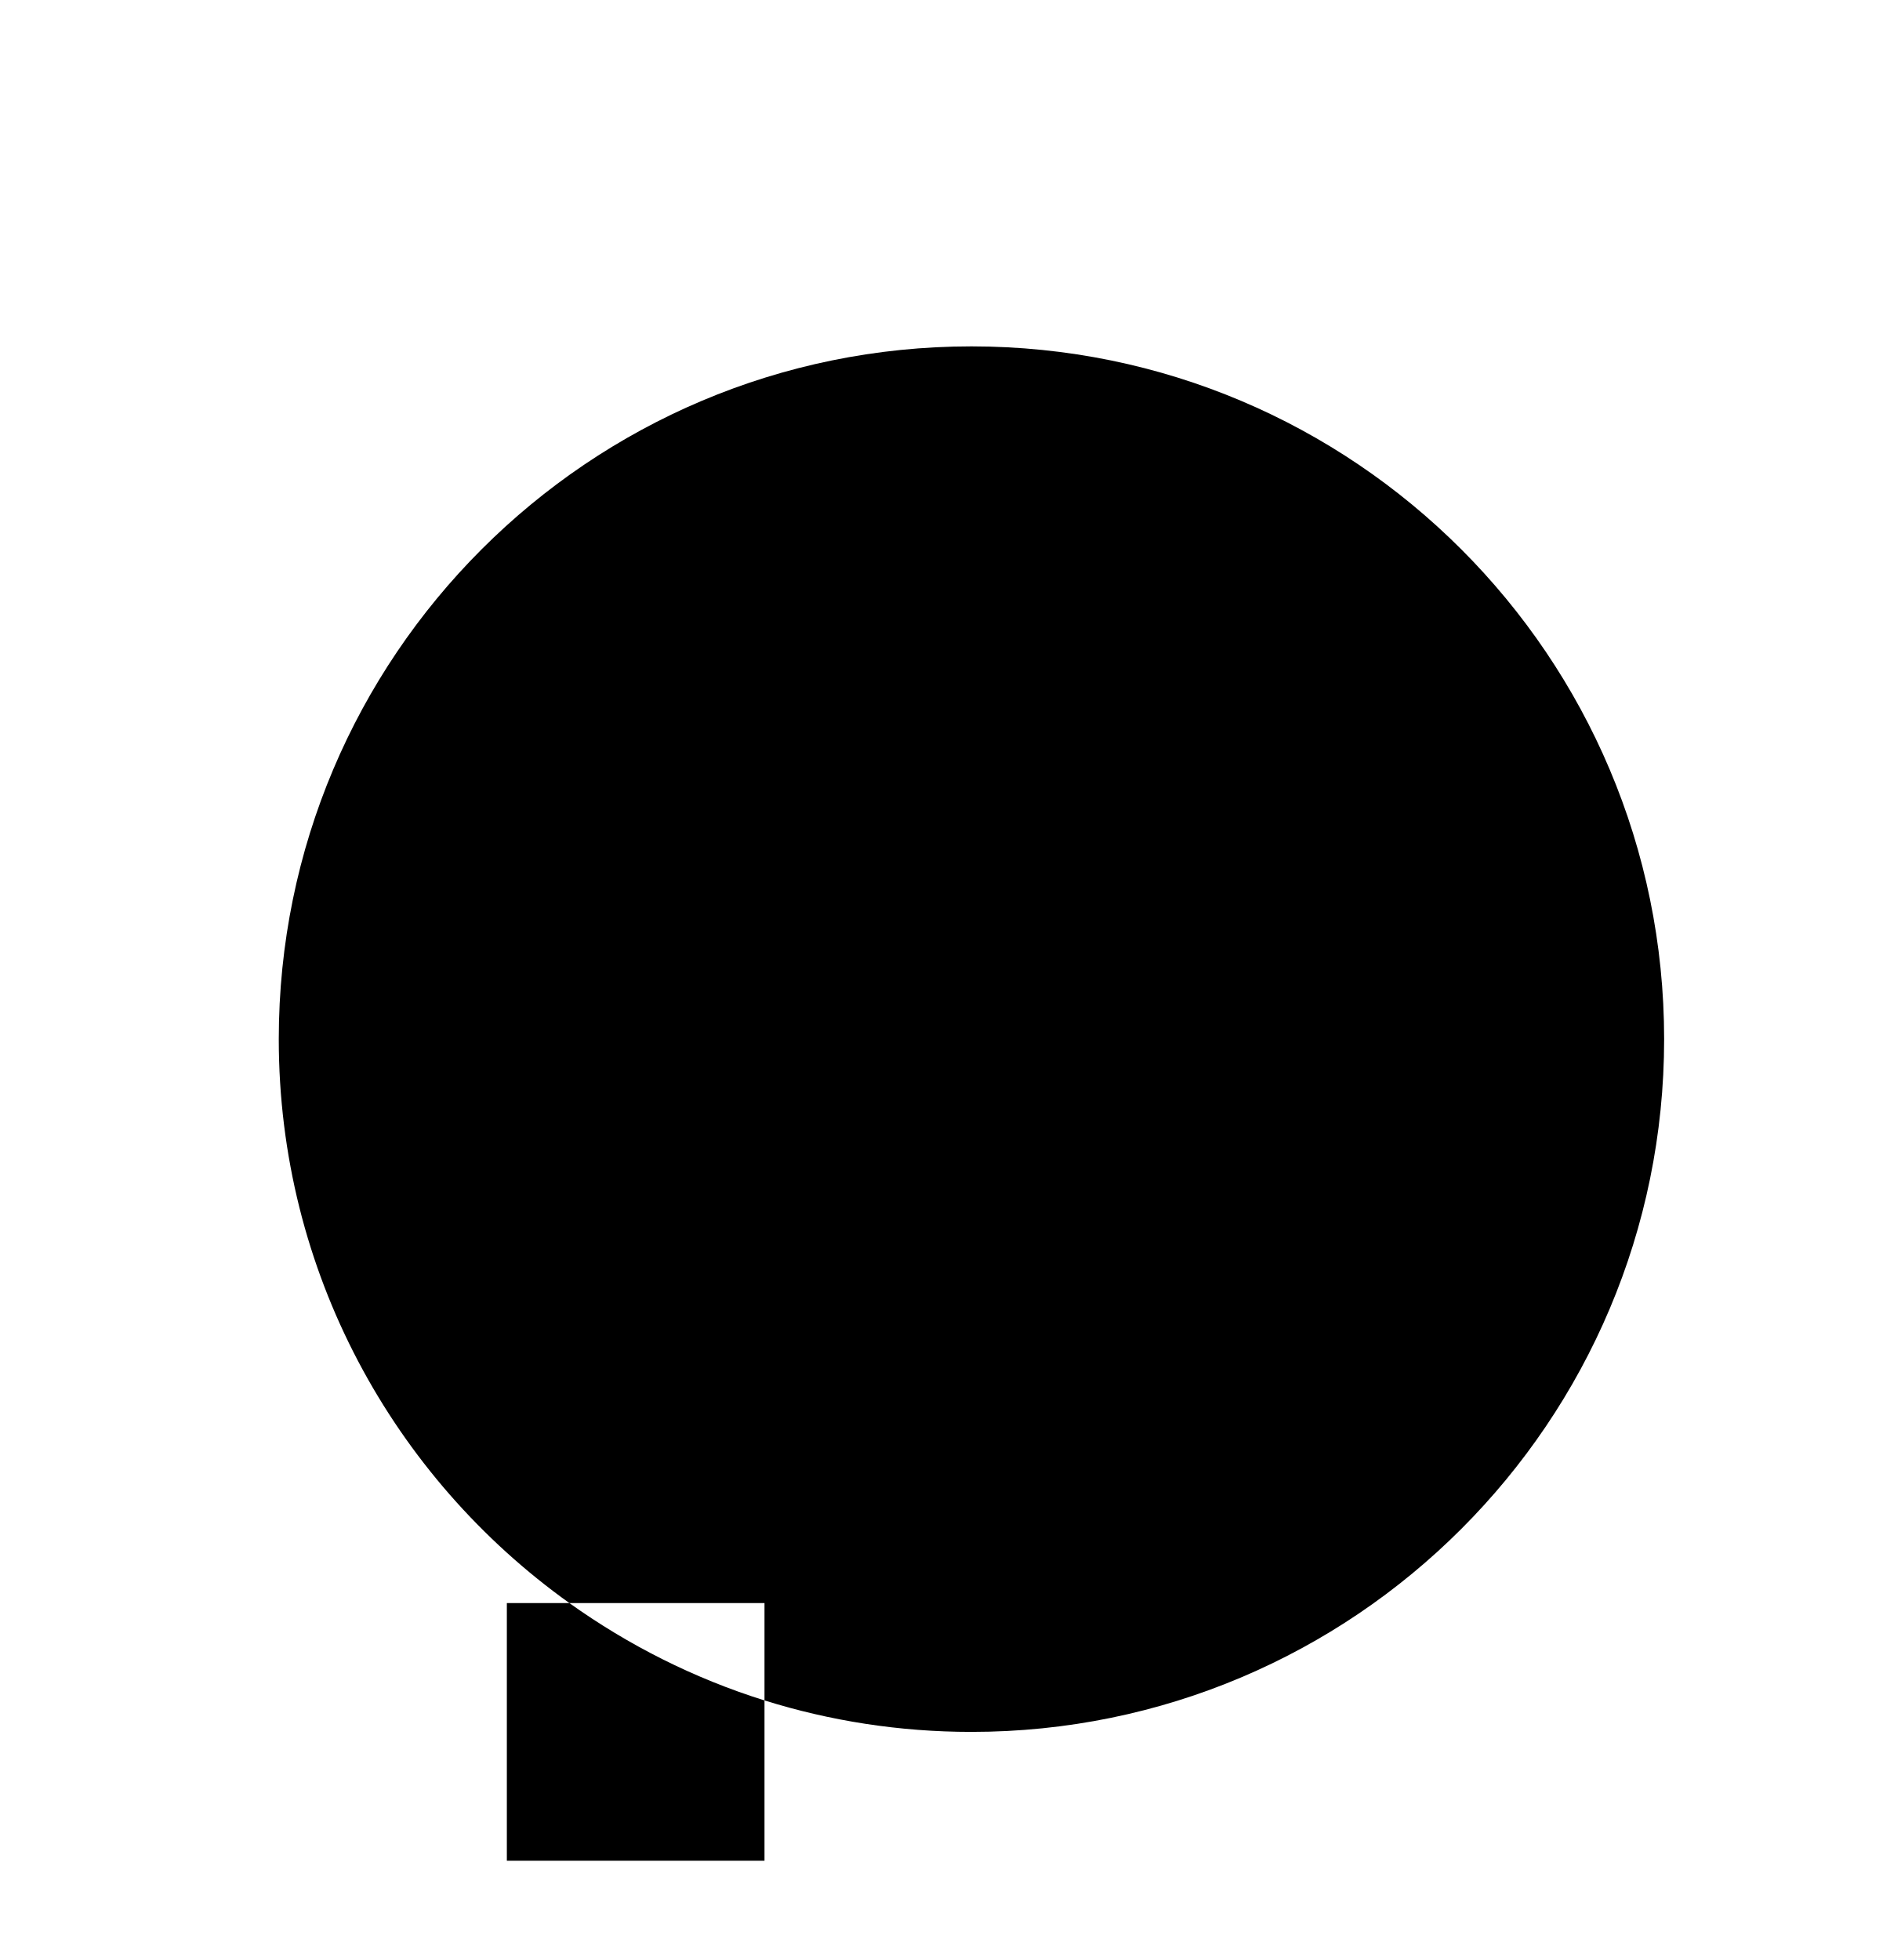
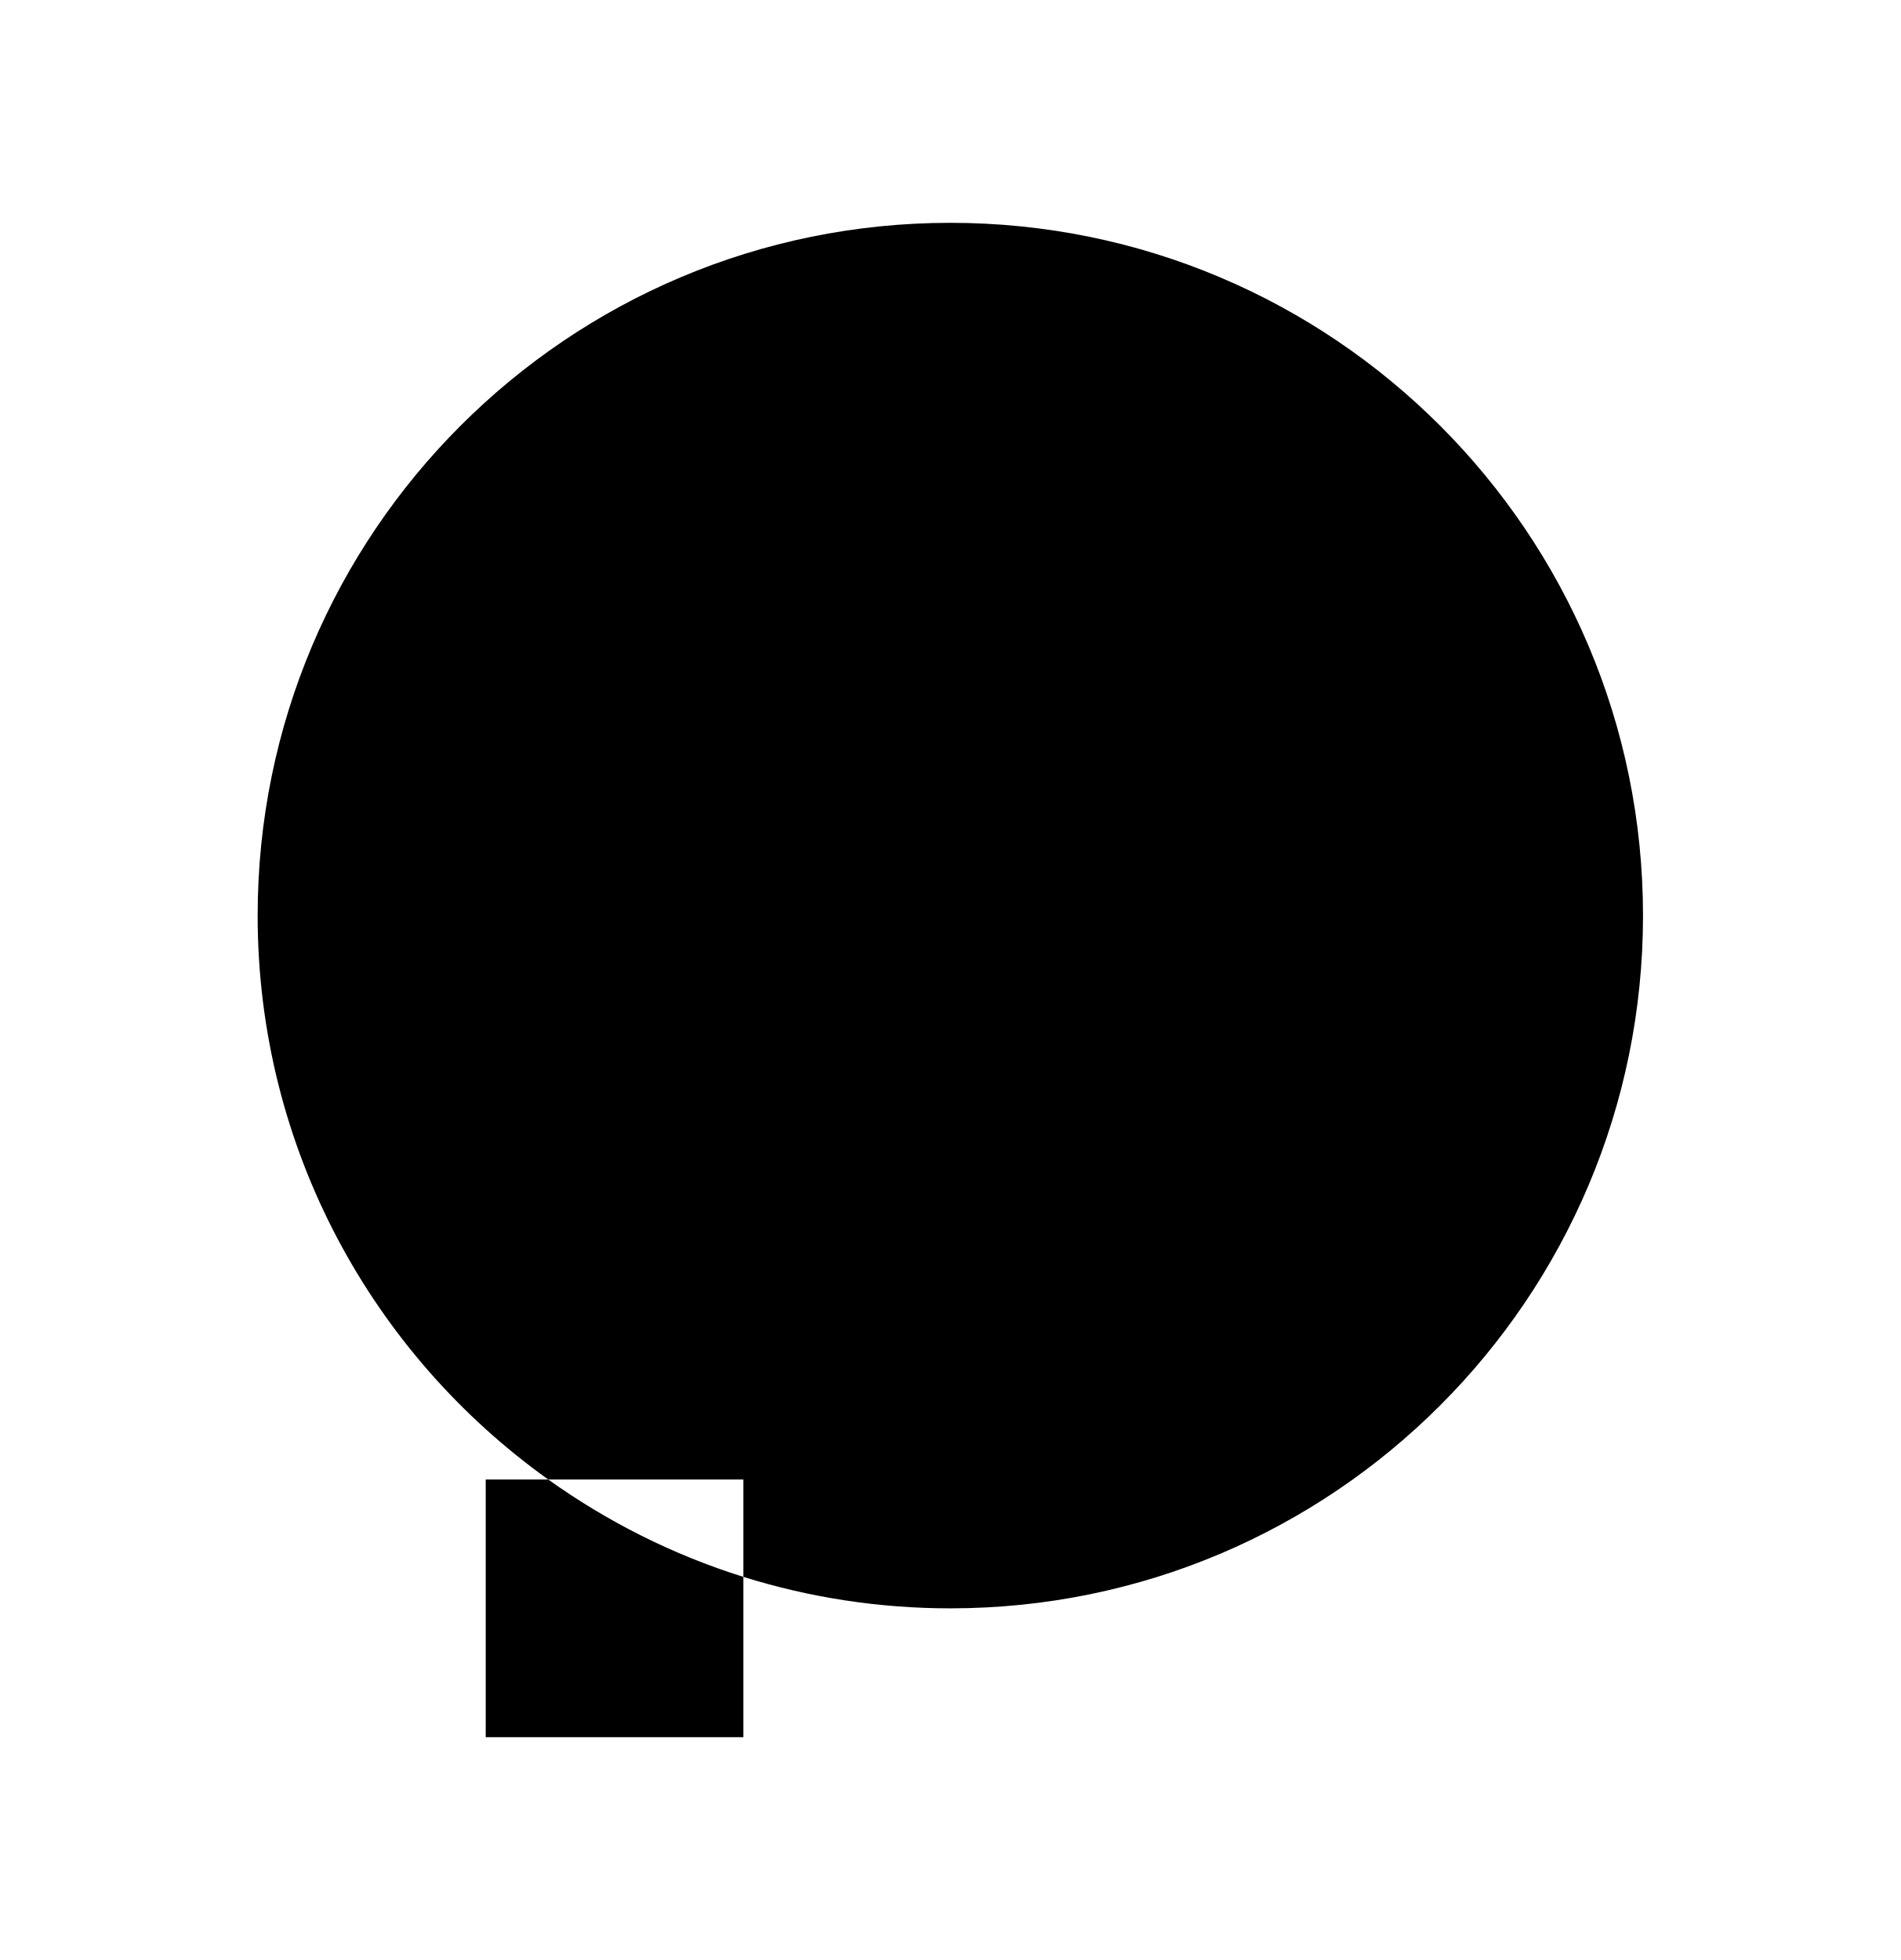
<svg xmlns="http://www.w3.org/2000/svg" version="1.1" id="Layer_1" x="0px" y="0px" viewBox="0 0 158.451 163.38" style="enable-background:new 0 0 158.451 163.38;" xml:space="preserve">
  <g>
-     <path d="M80.986,28.873c-31.892,0-57.746,25.854-57.746,57.746c0,19.39,9.566,36.534,24.226,47.007h16.267v8.116   c5.449,1.704,11.243,2.624,17.253,2.624c31.892,0,57.746-25.854,57.746-57.746   C138.732,54.727,112.878,28.873,80.986,28.873z" />
-     <path d="M42.254,133.627v21.479h21.479v-13.363c-5.886-1.841-11.358-4.609-16.267-8.116H42.254z" />
+     <path d="M79.225,18.574c-31.892,0-57.746,25.854-57.746,57.746c0,19.39,9.566,36.534,24.226,47.007h16.267v8.116   c5.449,1.704,11.243,2.624,17.253,2.624c31.892,0,57.746-25.854,57.746-57.746   C136.972,44.428,111.118,18.574,79.225,18.574z" />
+     <path d="M40.493,123.328v21.479h21.479v-13.363c-5.886-1.841-11.358-4.609-16.267-8.116H40.493z" />
  </g>
</svg>
